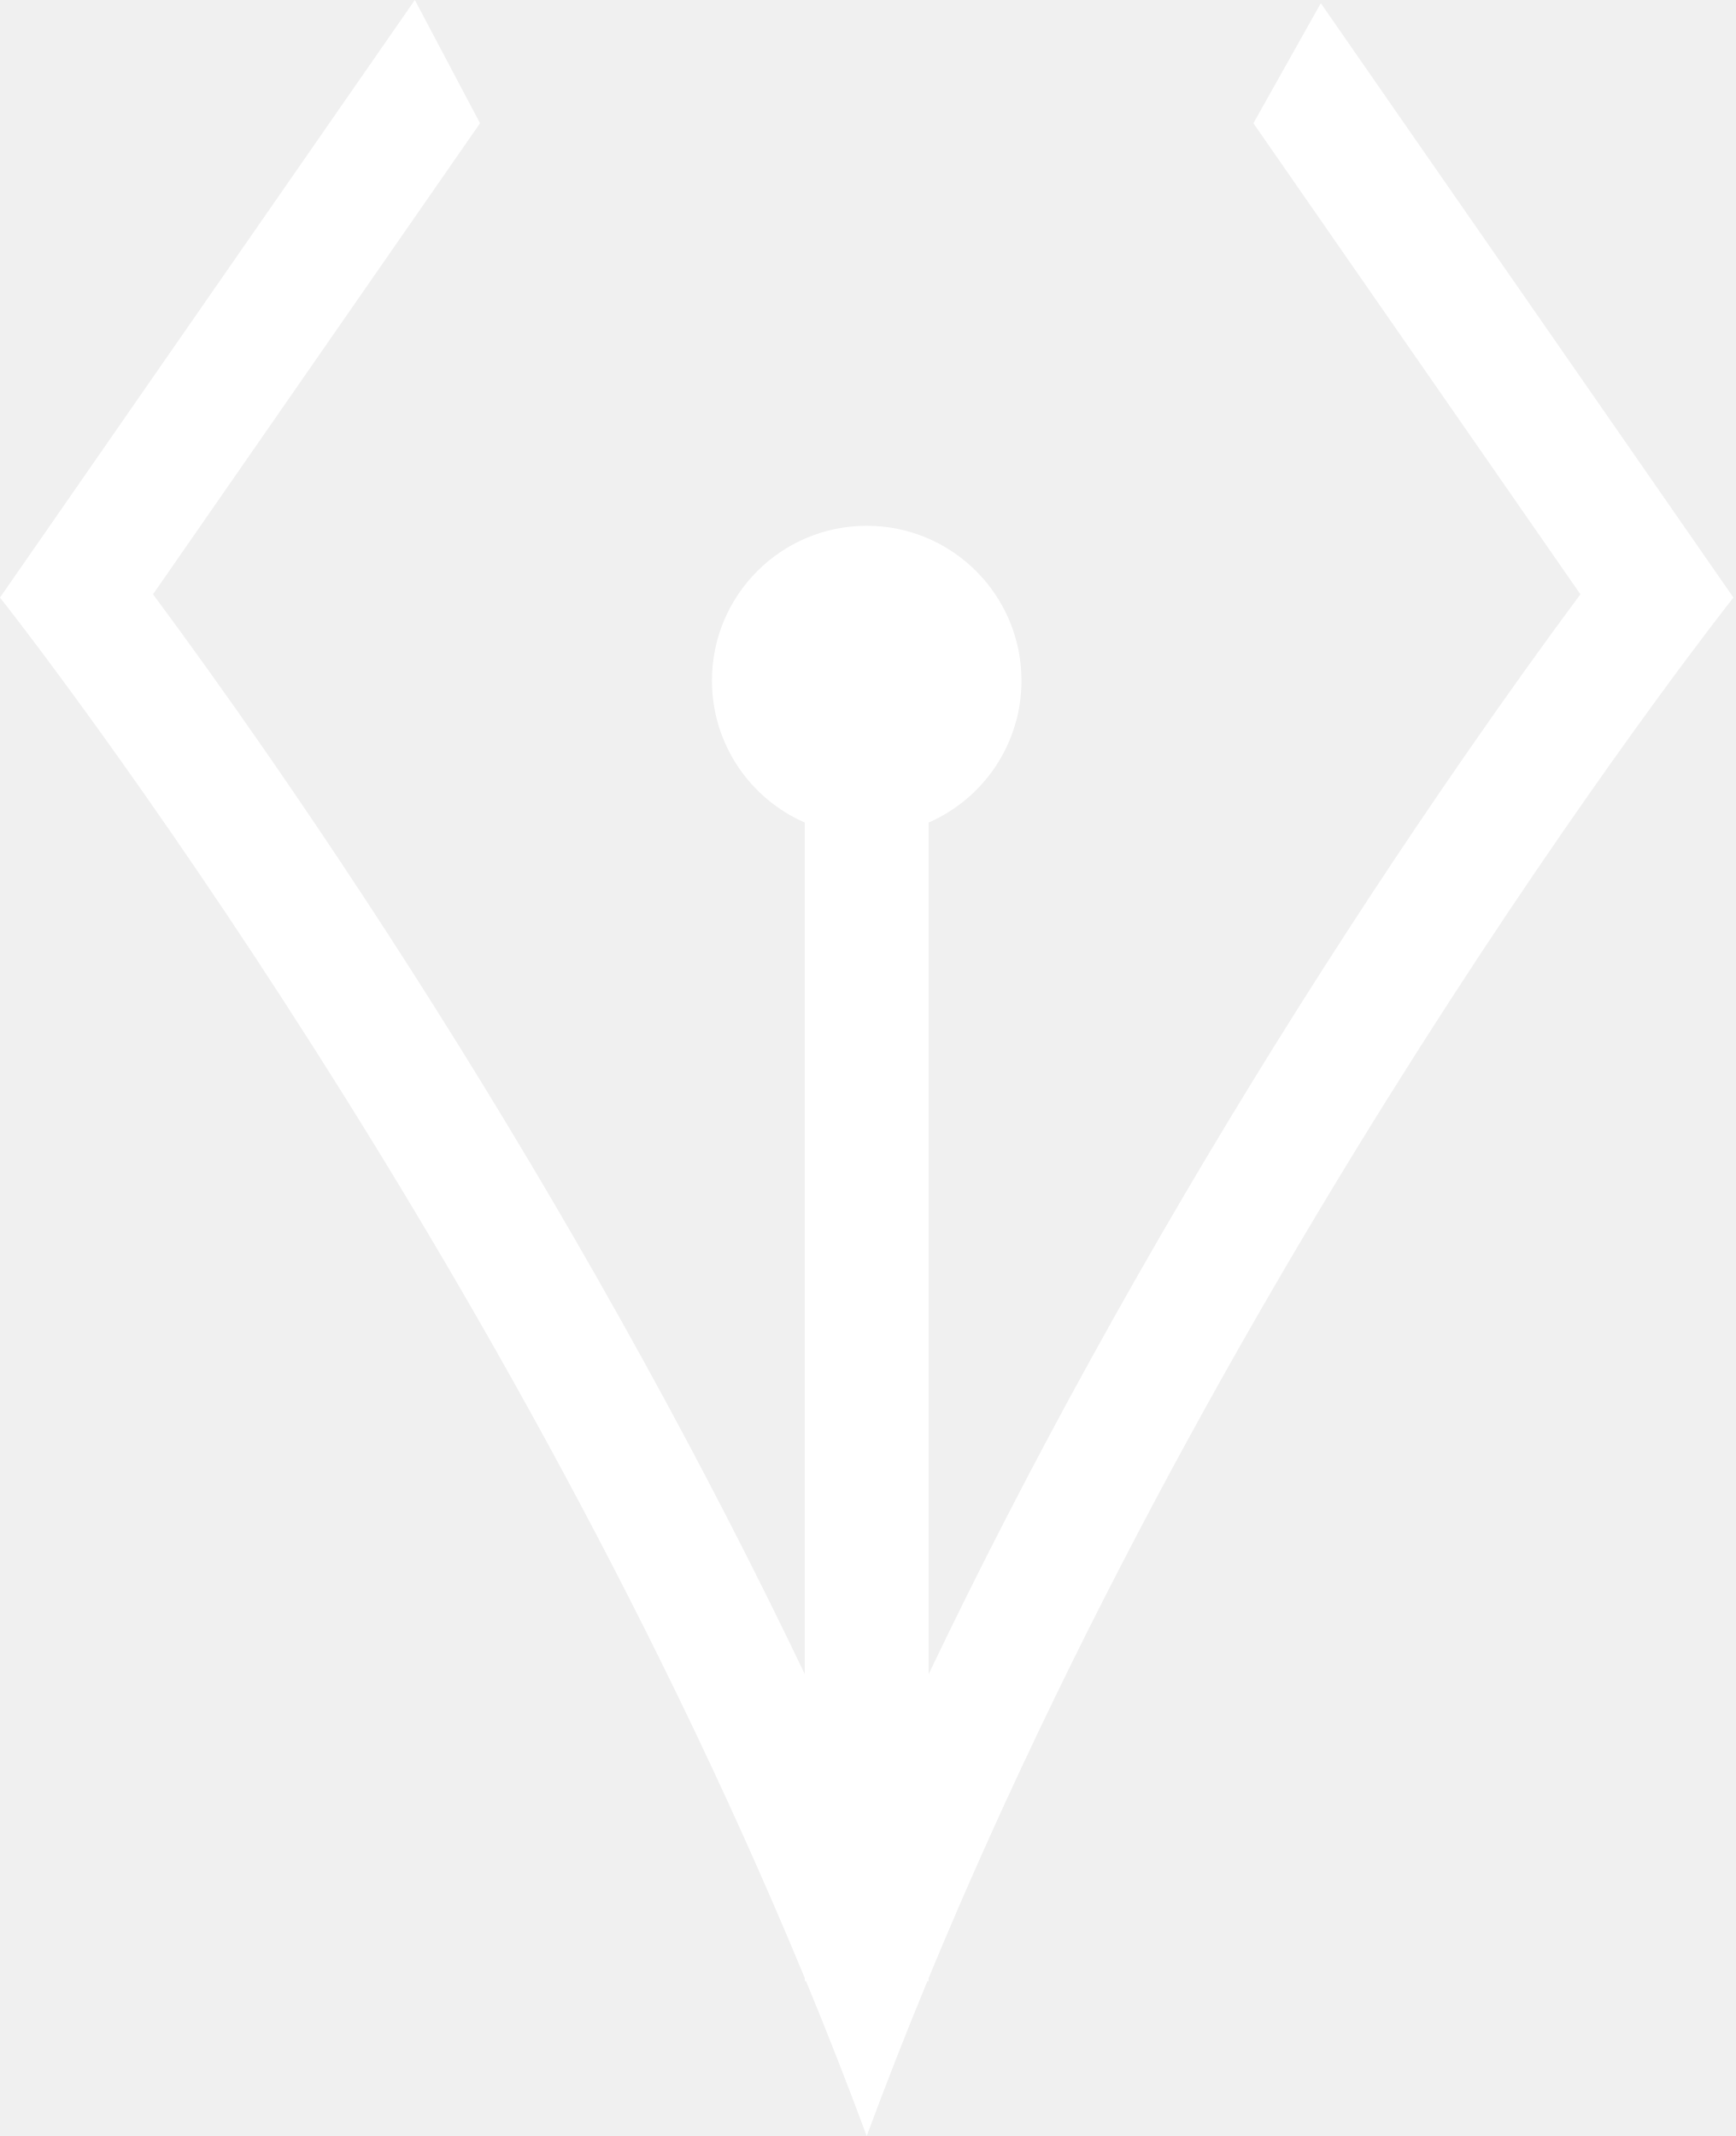
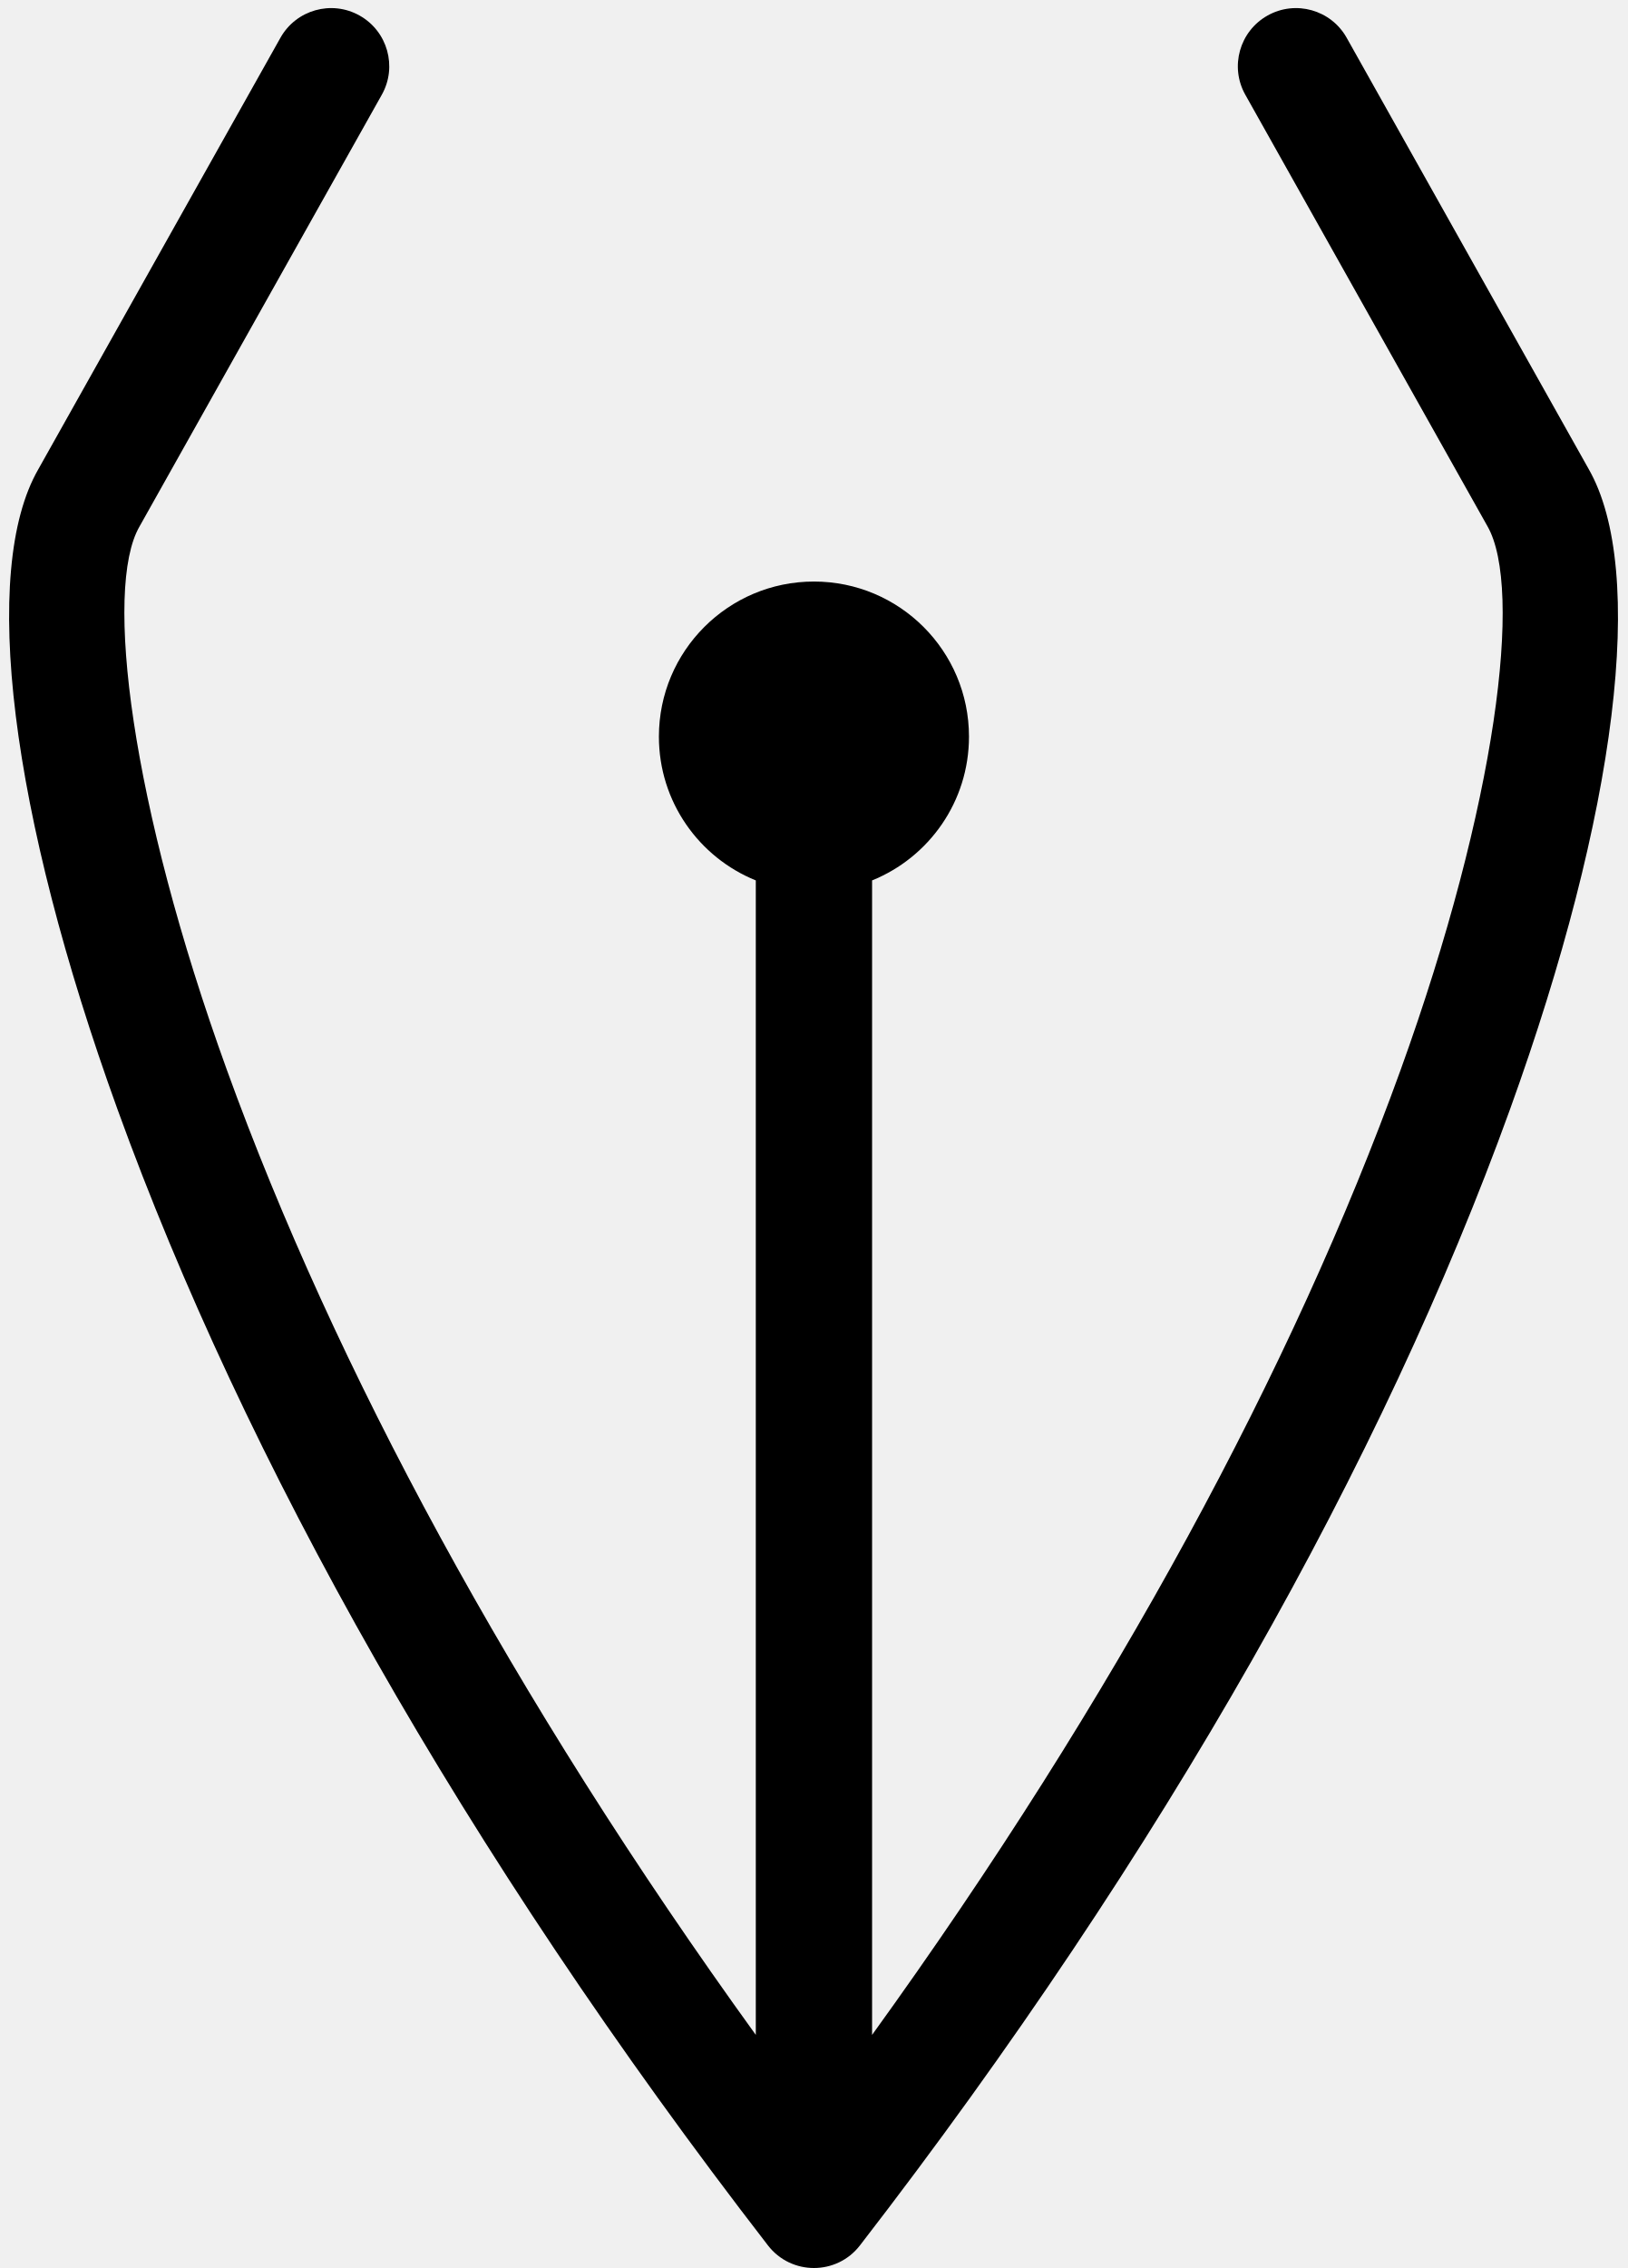
- <svg xmlns="http://www.w3.org/2000/svg" width="104px" height="128px" viewBox="0 0 104 128" version="1.1">
-   <g stroke="none" stroke-width="1" fill="none" fill-rule="evenodd">
-     <g transform="translate(-13, 0)" fill-rule="nonzero" fill="#ffffff">
-       <path d="M68.652,49.292 L68.652,100.326 C71.662,94.025 74.914,87.722 78.378,81.437 C85.509,68.498 93.143,56.339 100.78,45.301 C103.27,41.703 105.598,38.462 107.713,35.612 L88.116,7.385 L92.156,0.192 L116.884,35.809 C116.884,35.809 87.608,72.711 68.652,118.539 L68.652,118.722 L68.577,118.722 C67.315,121.778 66.1,124.873 64.942,128 C63.784,124.873 62.569,121.778 61.307,118.722 L61.232,118.722 L61.232,118.539 C42.276,72.711 13,35.809 13,35.809 L37.862,0 L41.768,7.385 L22.171,35.612 C24.286,38.462 26.614,41.703 29.104,45.301 C36.741,56.339 44.375,68.498 51.506,81.437 C54.97,87.722 58.222,94.025 61.232,100.326 L61.232,49.292 C57.956,47.861 55.667,44.591 55.667,40.786 C55.667,35.662 59.819,31.508 64.942,31.508 C70.065,31.508 74.217,35.662 74.217,40.786 C74.217,44.591 71.928,47.861 68.652,49.292 L68.652,49.292 Z" />
-     </g>
-   </g>
+ <svg width="84" height="117" viewBox="0 0 84 117">
+   <path d="M68,55.418 L68,114.975 C80.565,97.574 89.748,80.482 95.271,65.198 C100.234,51.463 101.599,40.353 99.751,37.142 L87.258,14.886 C86.447,13.442 86.961,11.613 88.406,10.802 C89.851,9.991 91.68,10.505 92.49,11.95 L104.966,34.177 C107.987,39.421 106.452,51.912 100.914,67.237 C94.415,85.223 83.091,105.495 67.374,125.834 C66.173,127.389 63.827,127.389 62.626,125.834 C46.908,105.494 35.576,85.221 29.067,67.239 C23.517,51.909 21.974,39.421 24.978,34.205 L37.47,11.95 C38.281,10.505 40.11,9.991 41.554,10.802 C42.999,11.613 43.513,13.442 42.702,14.886 L30.193,37.171 C28.362,40.351 29.735,51.459 34.708,65.197 C40.24,80.479 49.432,97.573 62,114.975 L62,55.418 C59.068,54.232 57,51.357 57,48 C57,43.582 60.582,40 65,40 C69.418,40 73,43.582 73,48 C73,51.357 70.932,54.232 68,55.418 L68,55.418 Z" transform="translate(-23 -10)" />
</svg>
